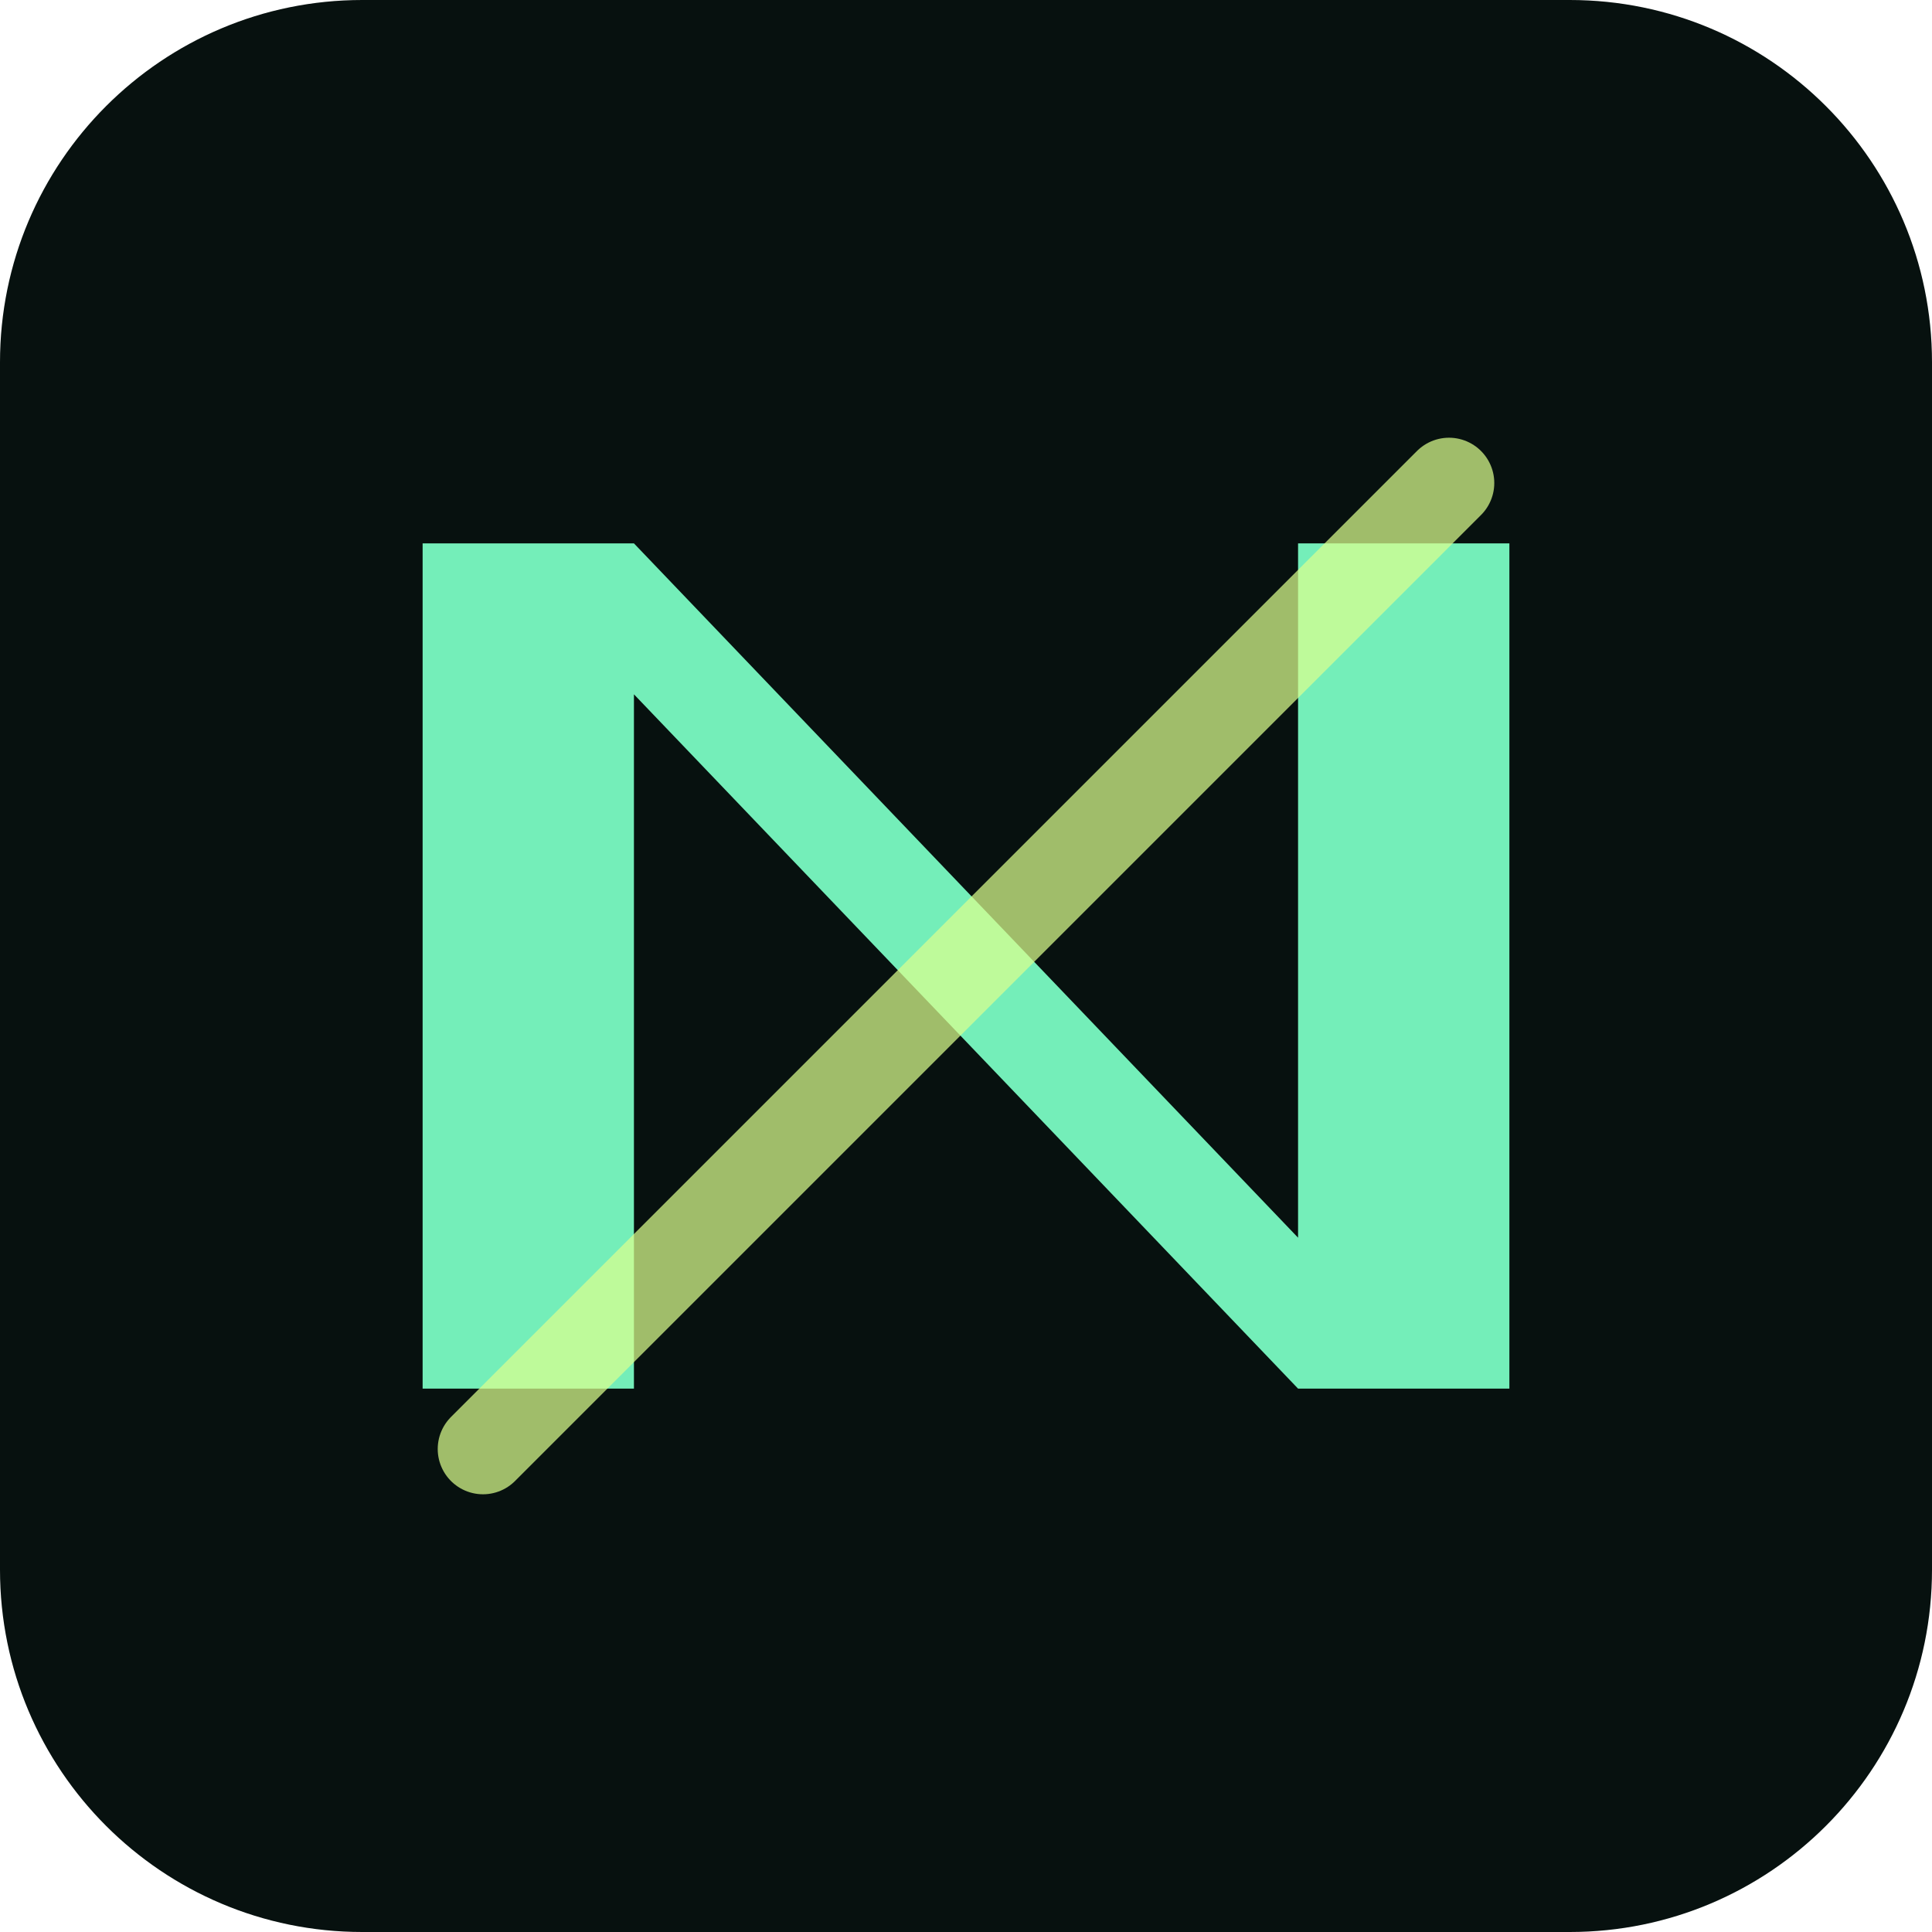
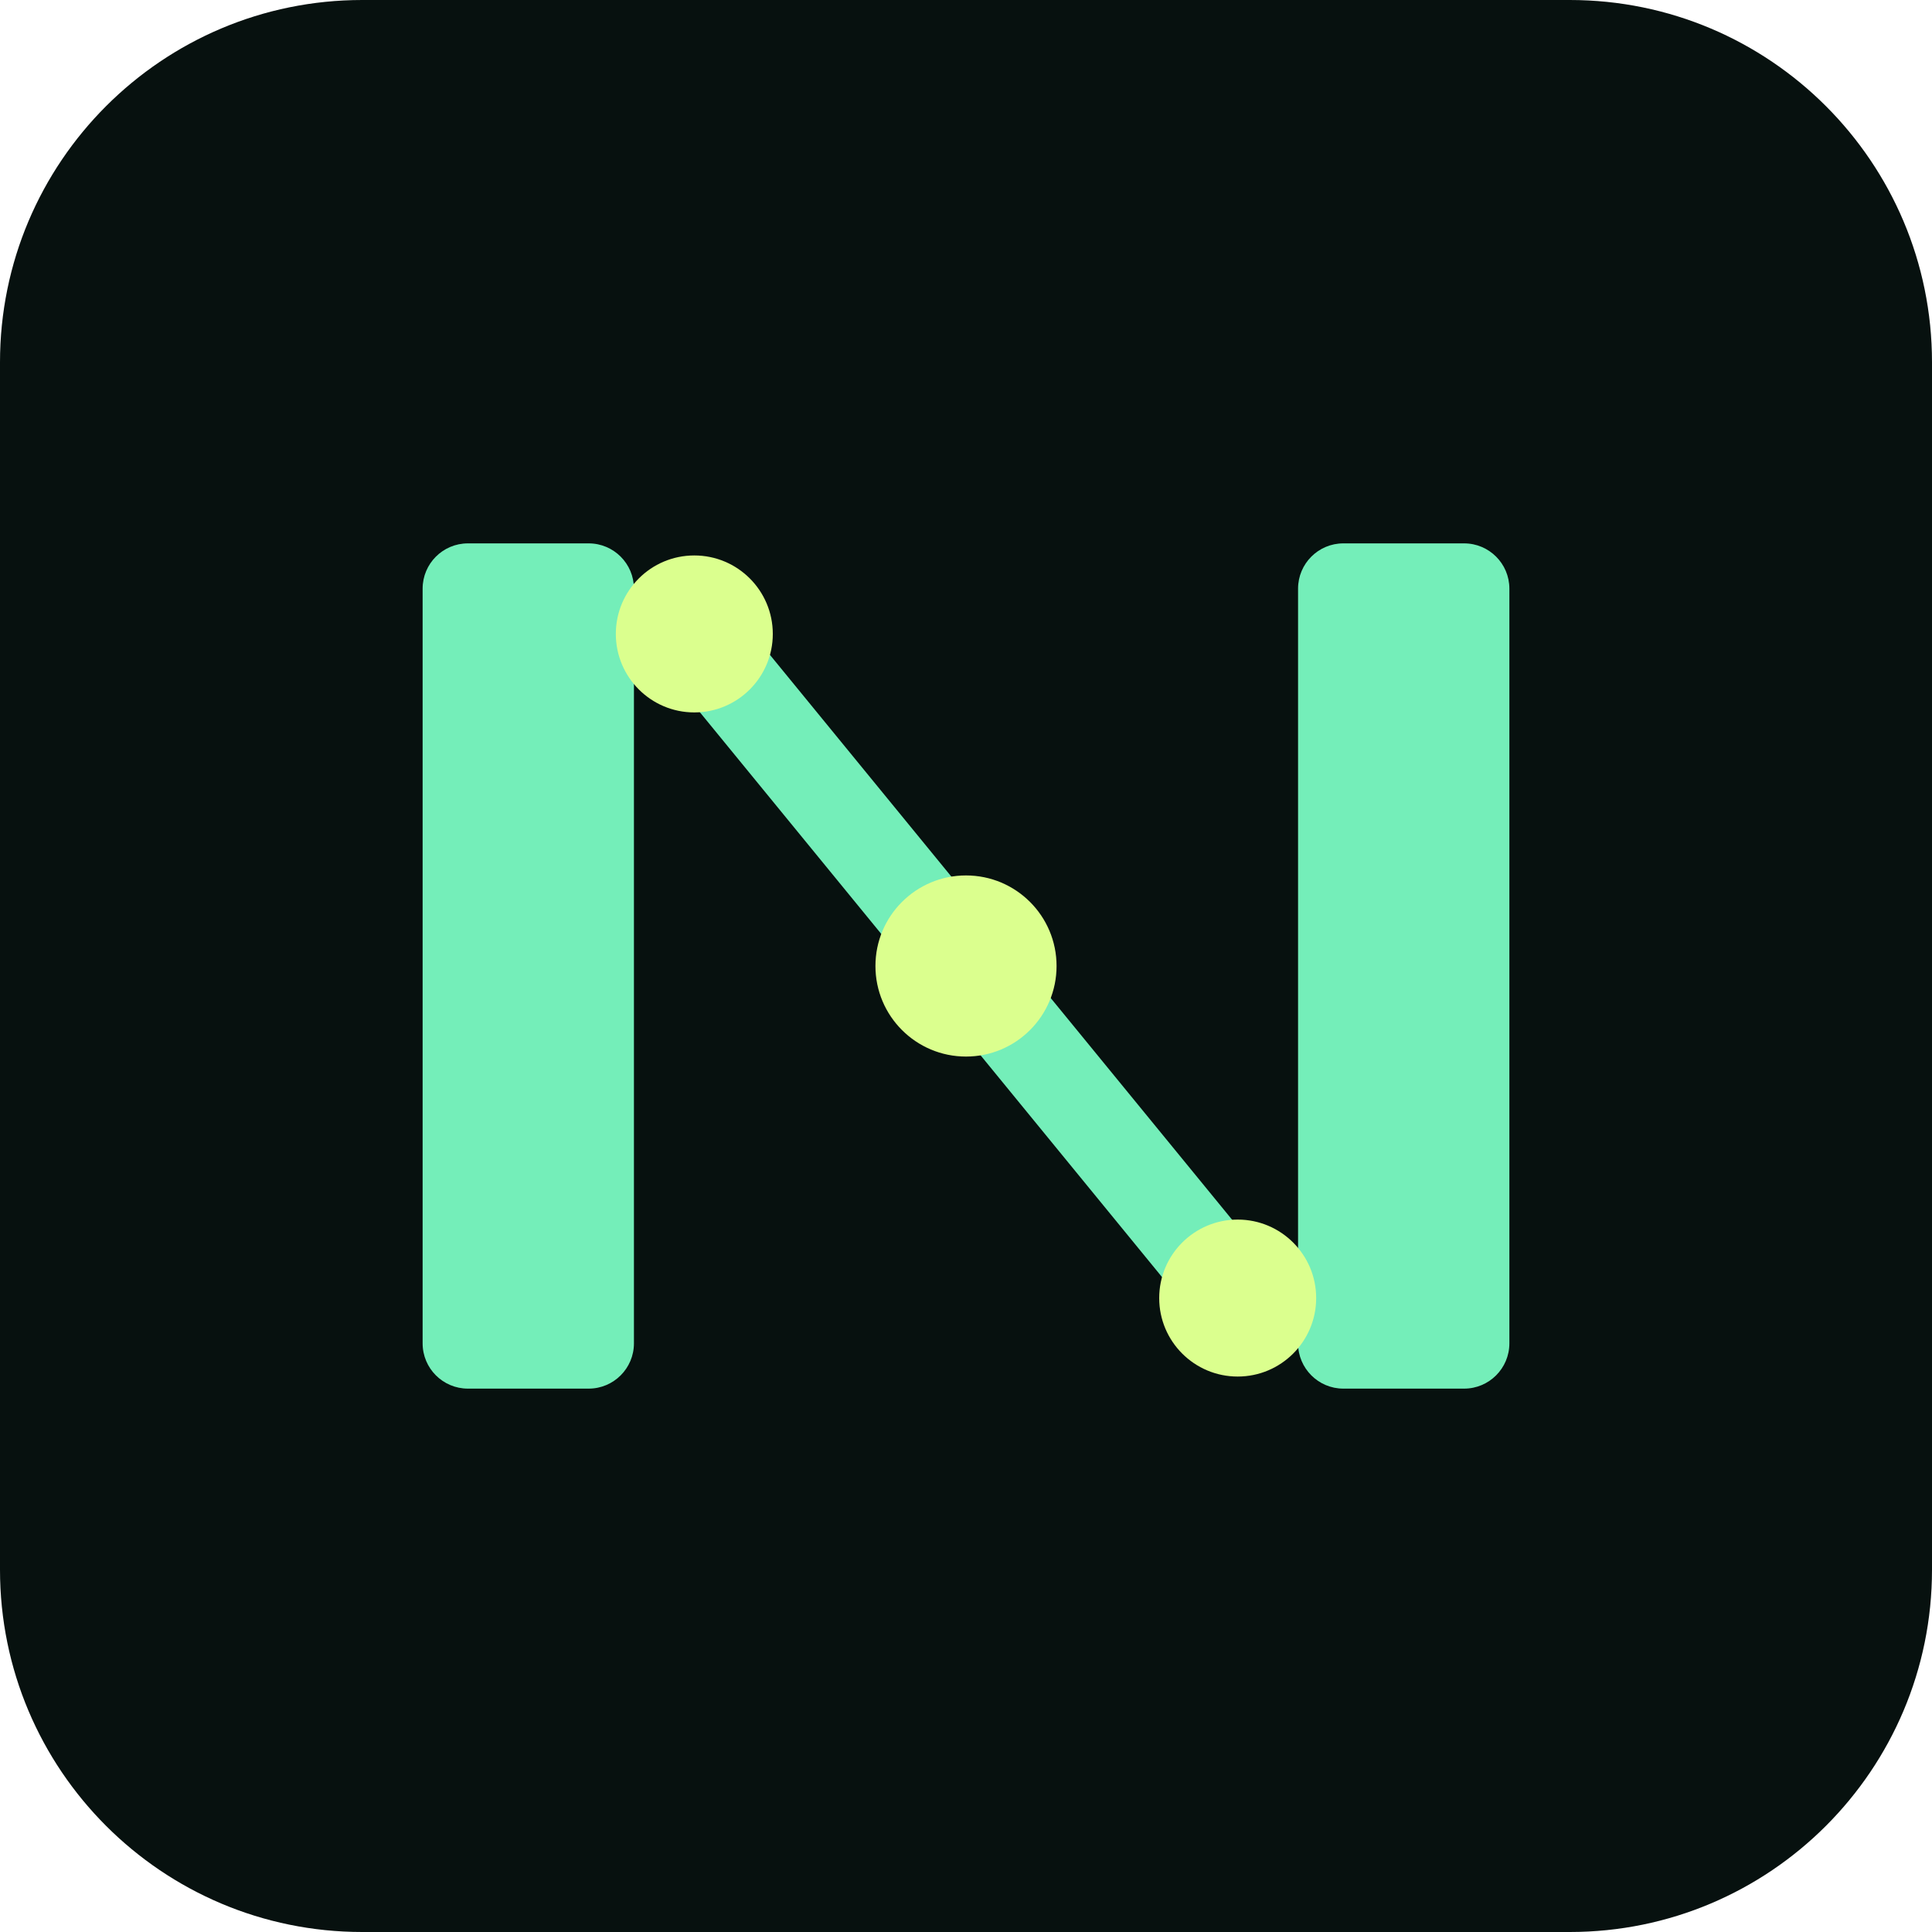
<svg xmlns="http://www.w3.org/2000/svg" viewBox="0 0 64 64" role="img" aria-label="Netravax Technologies">
  <rect width="64" height="64" rx="12" fill="#07110f" />
-   <path d="M14 46V18h7l22 23V18h7v28h-7L21 23v23z" fill="#74eeb9" />
-   <path d="M16 48 48 16" stroke="#dbff8e" stroke-width="3" stroke-linecap="round" opacity=".72" />
+   <rect x="14" y="18" width="7" height="28" rx="1.5" fill="#74eeb9" />
+   <rect x="43" y="18" width="7" height="28" rx="1.5" fill="#74eeb9" />
+   <path d="M23 21 32 32 41 43" fill="none" stroke="#74eeb9" stroke-width="3" stroke-linecap="round" stroke-linejoin="round" />
+   <circle cx="23" cy="21" r="2.6" fill="#dbff8e" />
+   <circle cx="32" cy="32" r="3" fill="#dbff8e" />
+   <circle cx="41" cy="43" r="2.6" fill="#dbff8e" />
</svg>
